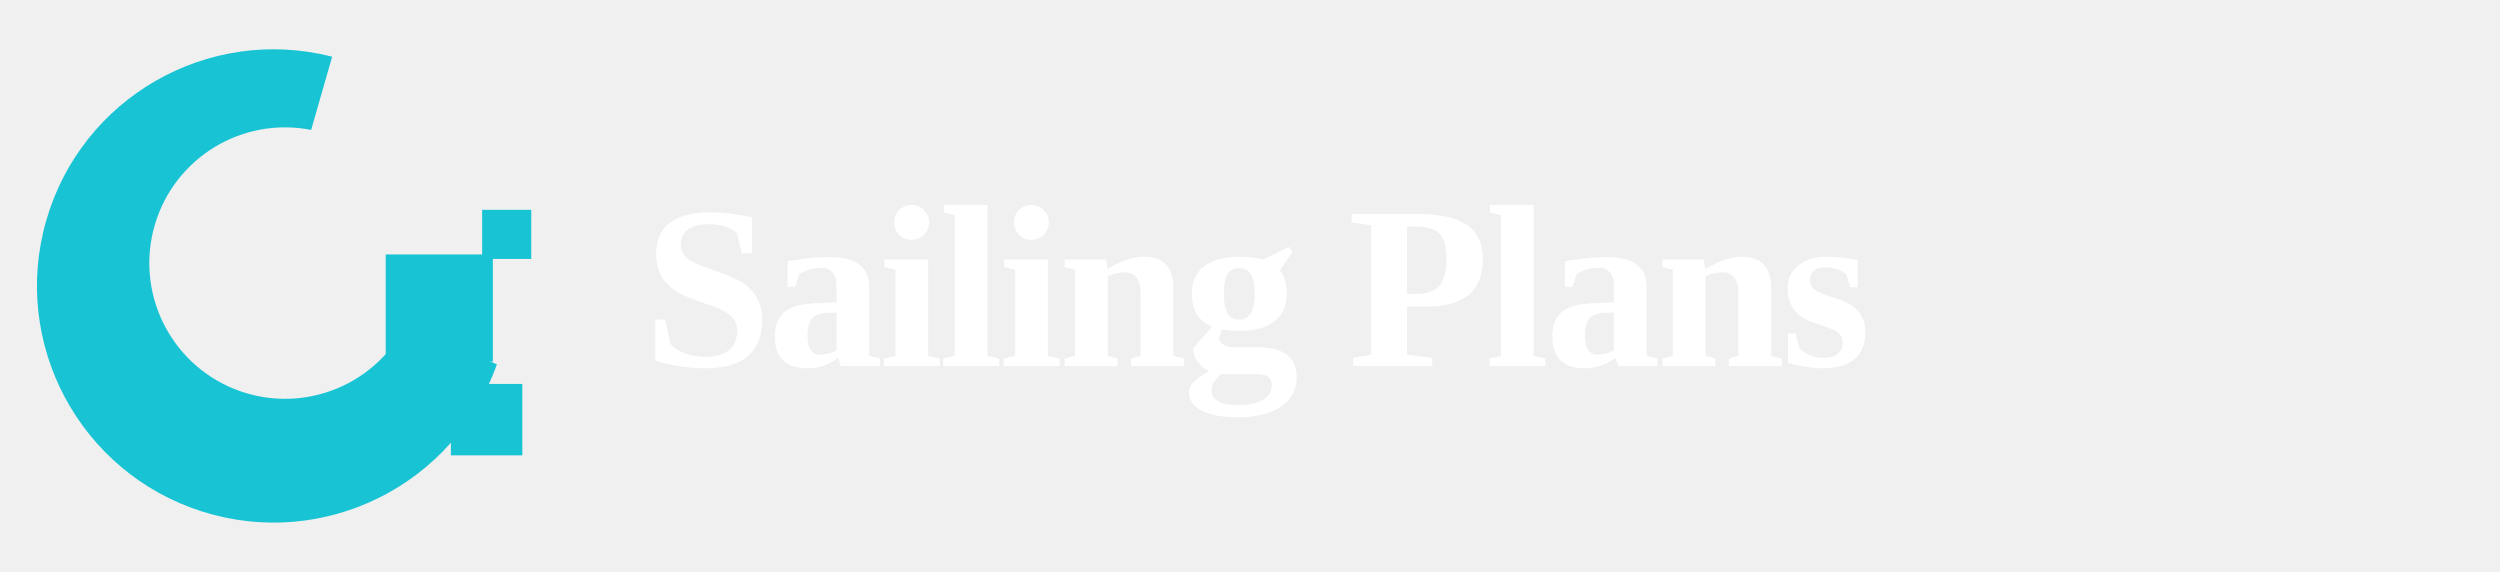
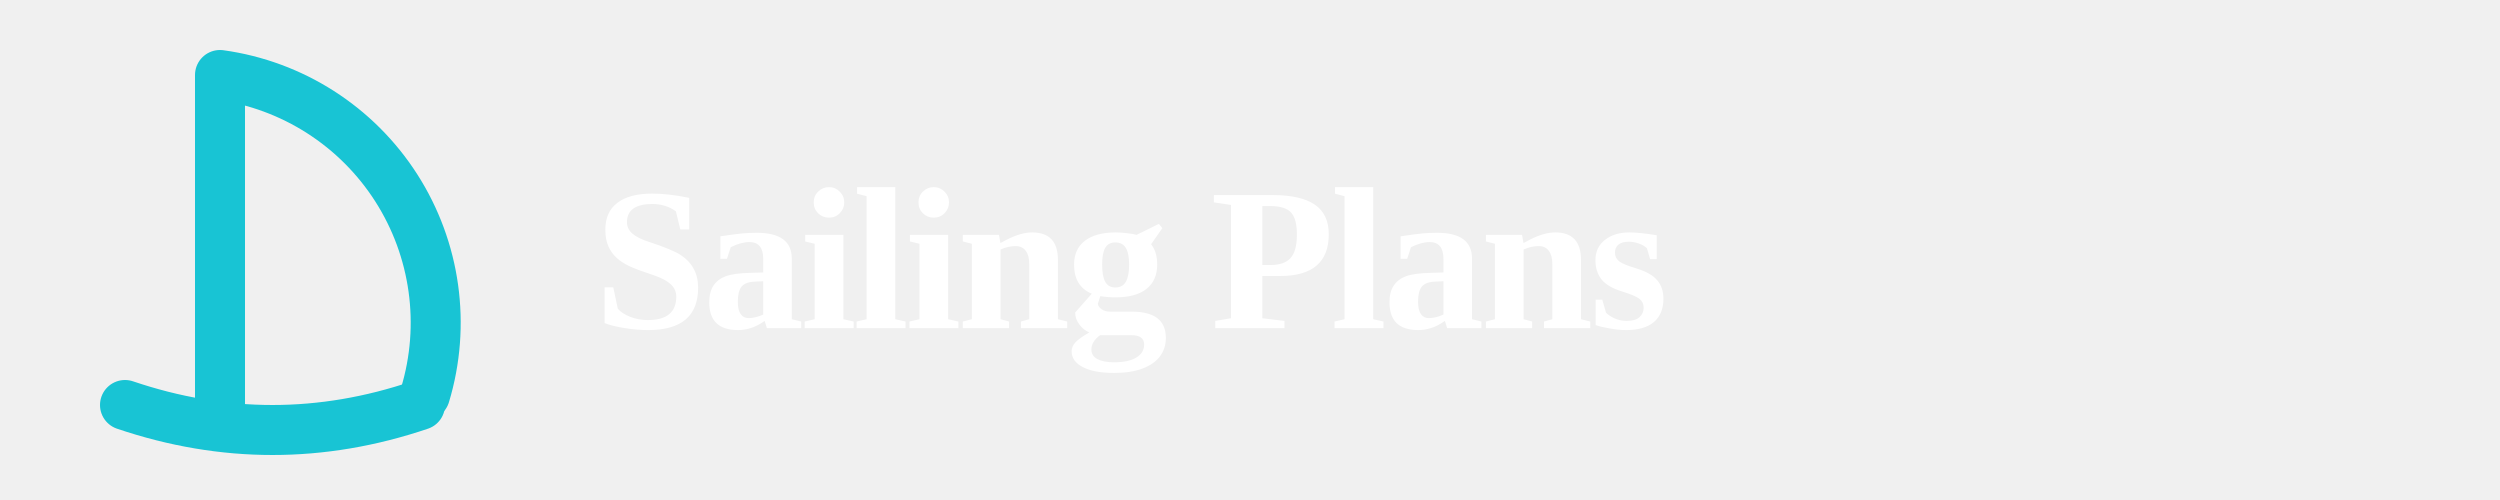
- <svg xmlns="http://www.w3.org/2000/svg" viewBox="0 0 280 64" role="img" aria-label="Sailing Plans">
-   <g fill="#18C4D4">
-     <path d="M37.2 6.35A26.5 26.5 0 1 0 55.65 40.8L45.4 36.5A15.2 15.2 0 1 1 34.85 14.55Z" />
-     <rect x="43.2" y="28.5" width="12" height="12" />
-     <rect x="50.5" y="43" width="8" height="8" />
-     <rect x="54" y="23.5" width="5.5" height="5.5" />
+ <svg xmlns="http://www.w3.org/2000/svg" viewBox="0 0 320 64" fill="none" role="img" aria-label="Sailing Plans">
+   <g transform="translate(0 0) scale(0.32)">
+     <path d="M 88 168 L 88 30 A 100 100 0 0 1 170 158" stroke="#18C4D4" stroke-width="20" stroke-linecap="round" stroke-linejoin="round" />
+     <path d="M 50 162 Q 109 182 168 162" stroke="#18C4D4" stroke-width="20" stroke-linecap="round" />
  </g>
-   <text x="72" y="41" fill="#ffffff" font-family="Source Sans 3, Helvetica Neue, Helvetica, Arial, sans-serif" font-size="26" font-weight="600" letter-spacing="-0.02em">Sailing Plans</text>
+   <text x="76" y="42" fill="#ffffff" font-family="Source Sans 3, Helvetica Neue, Helvetica, Arial, sans-serif" font-size="26" font-weight="600" letter-spacing="-0.02em">Sailing Plans</text>
</svg>
